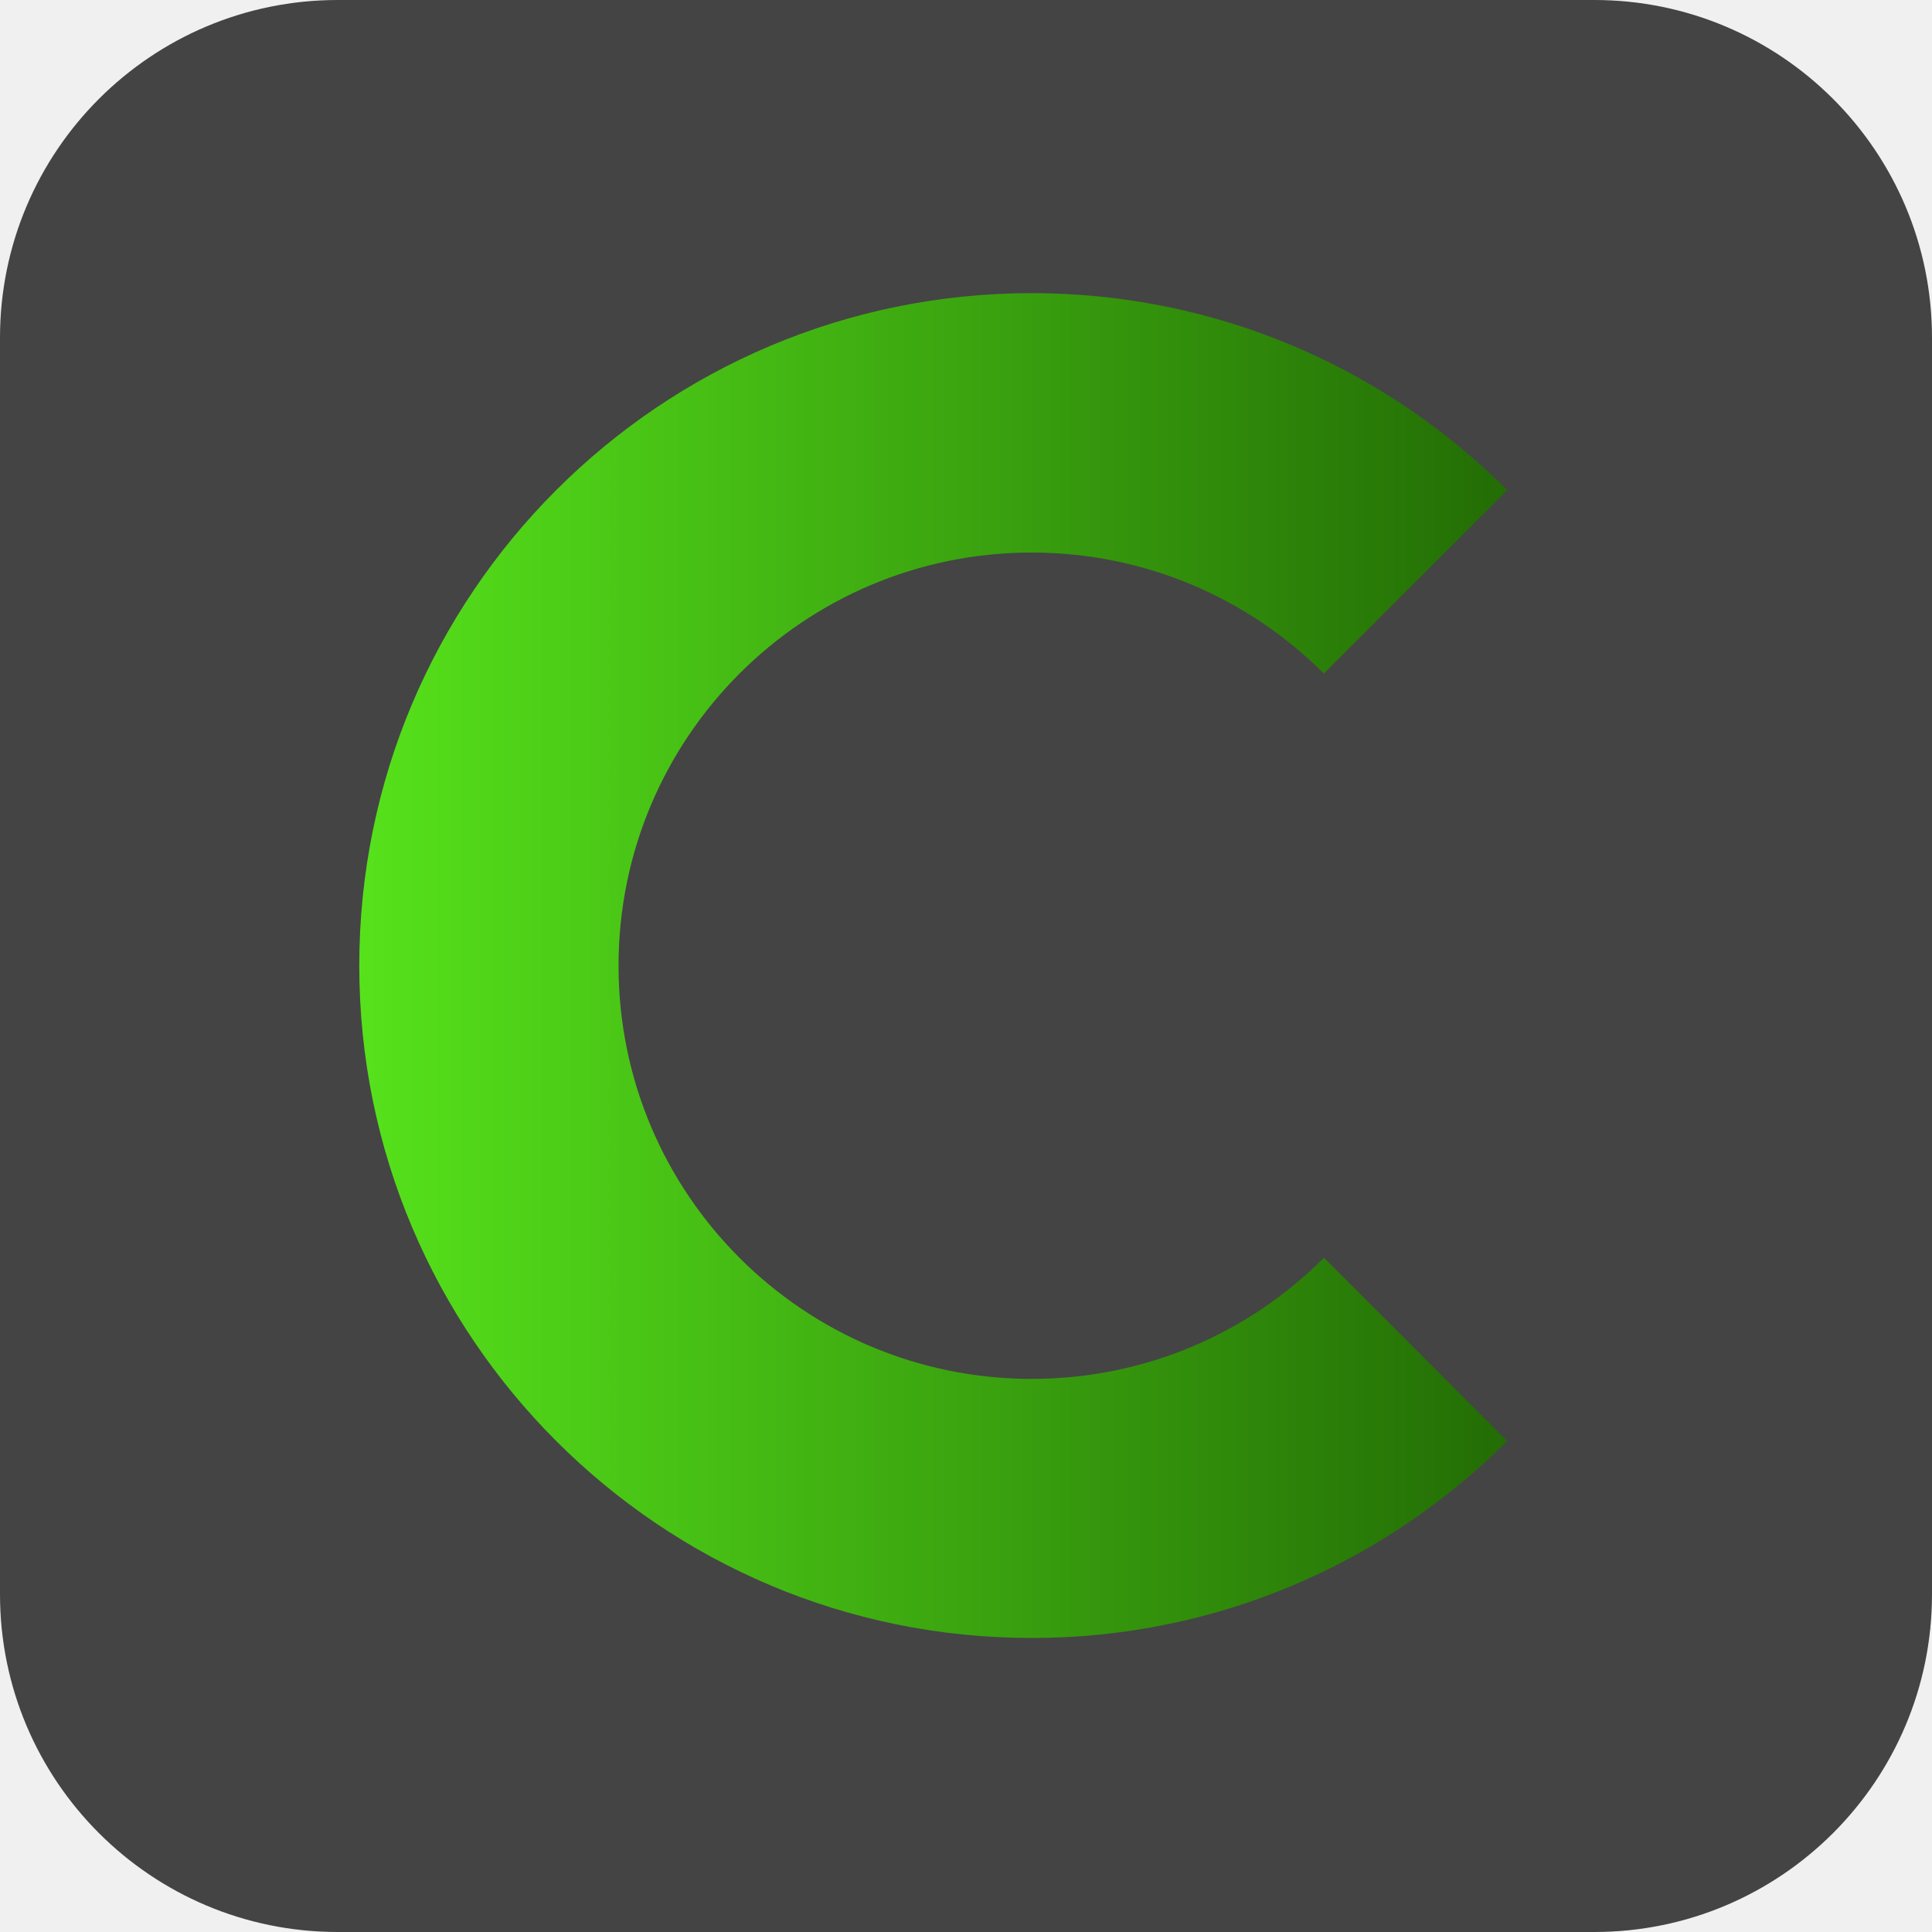
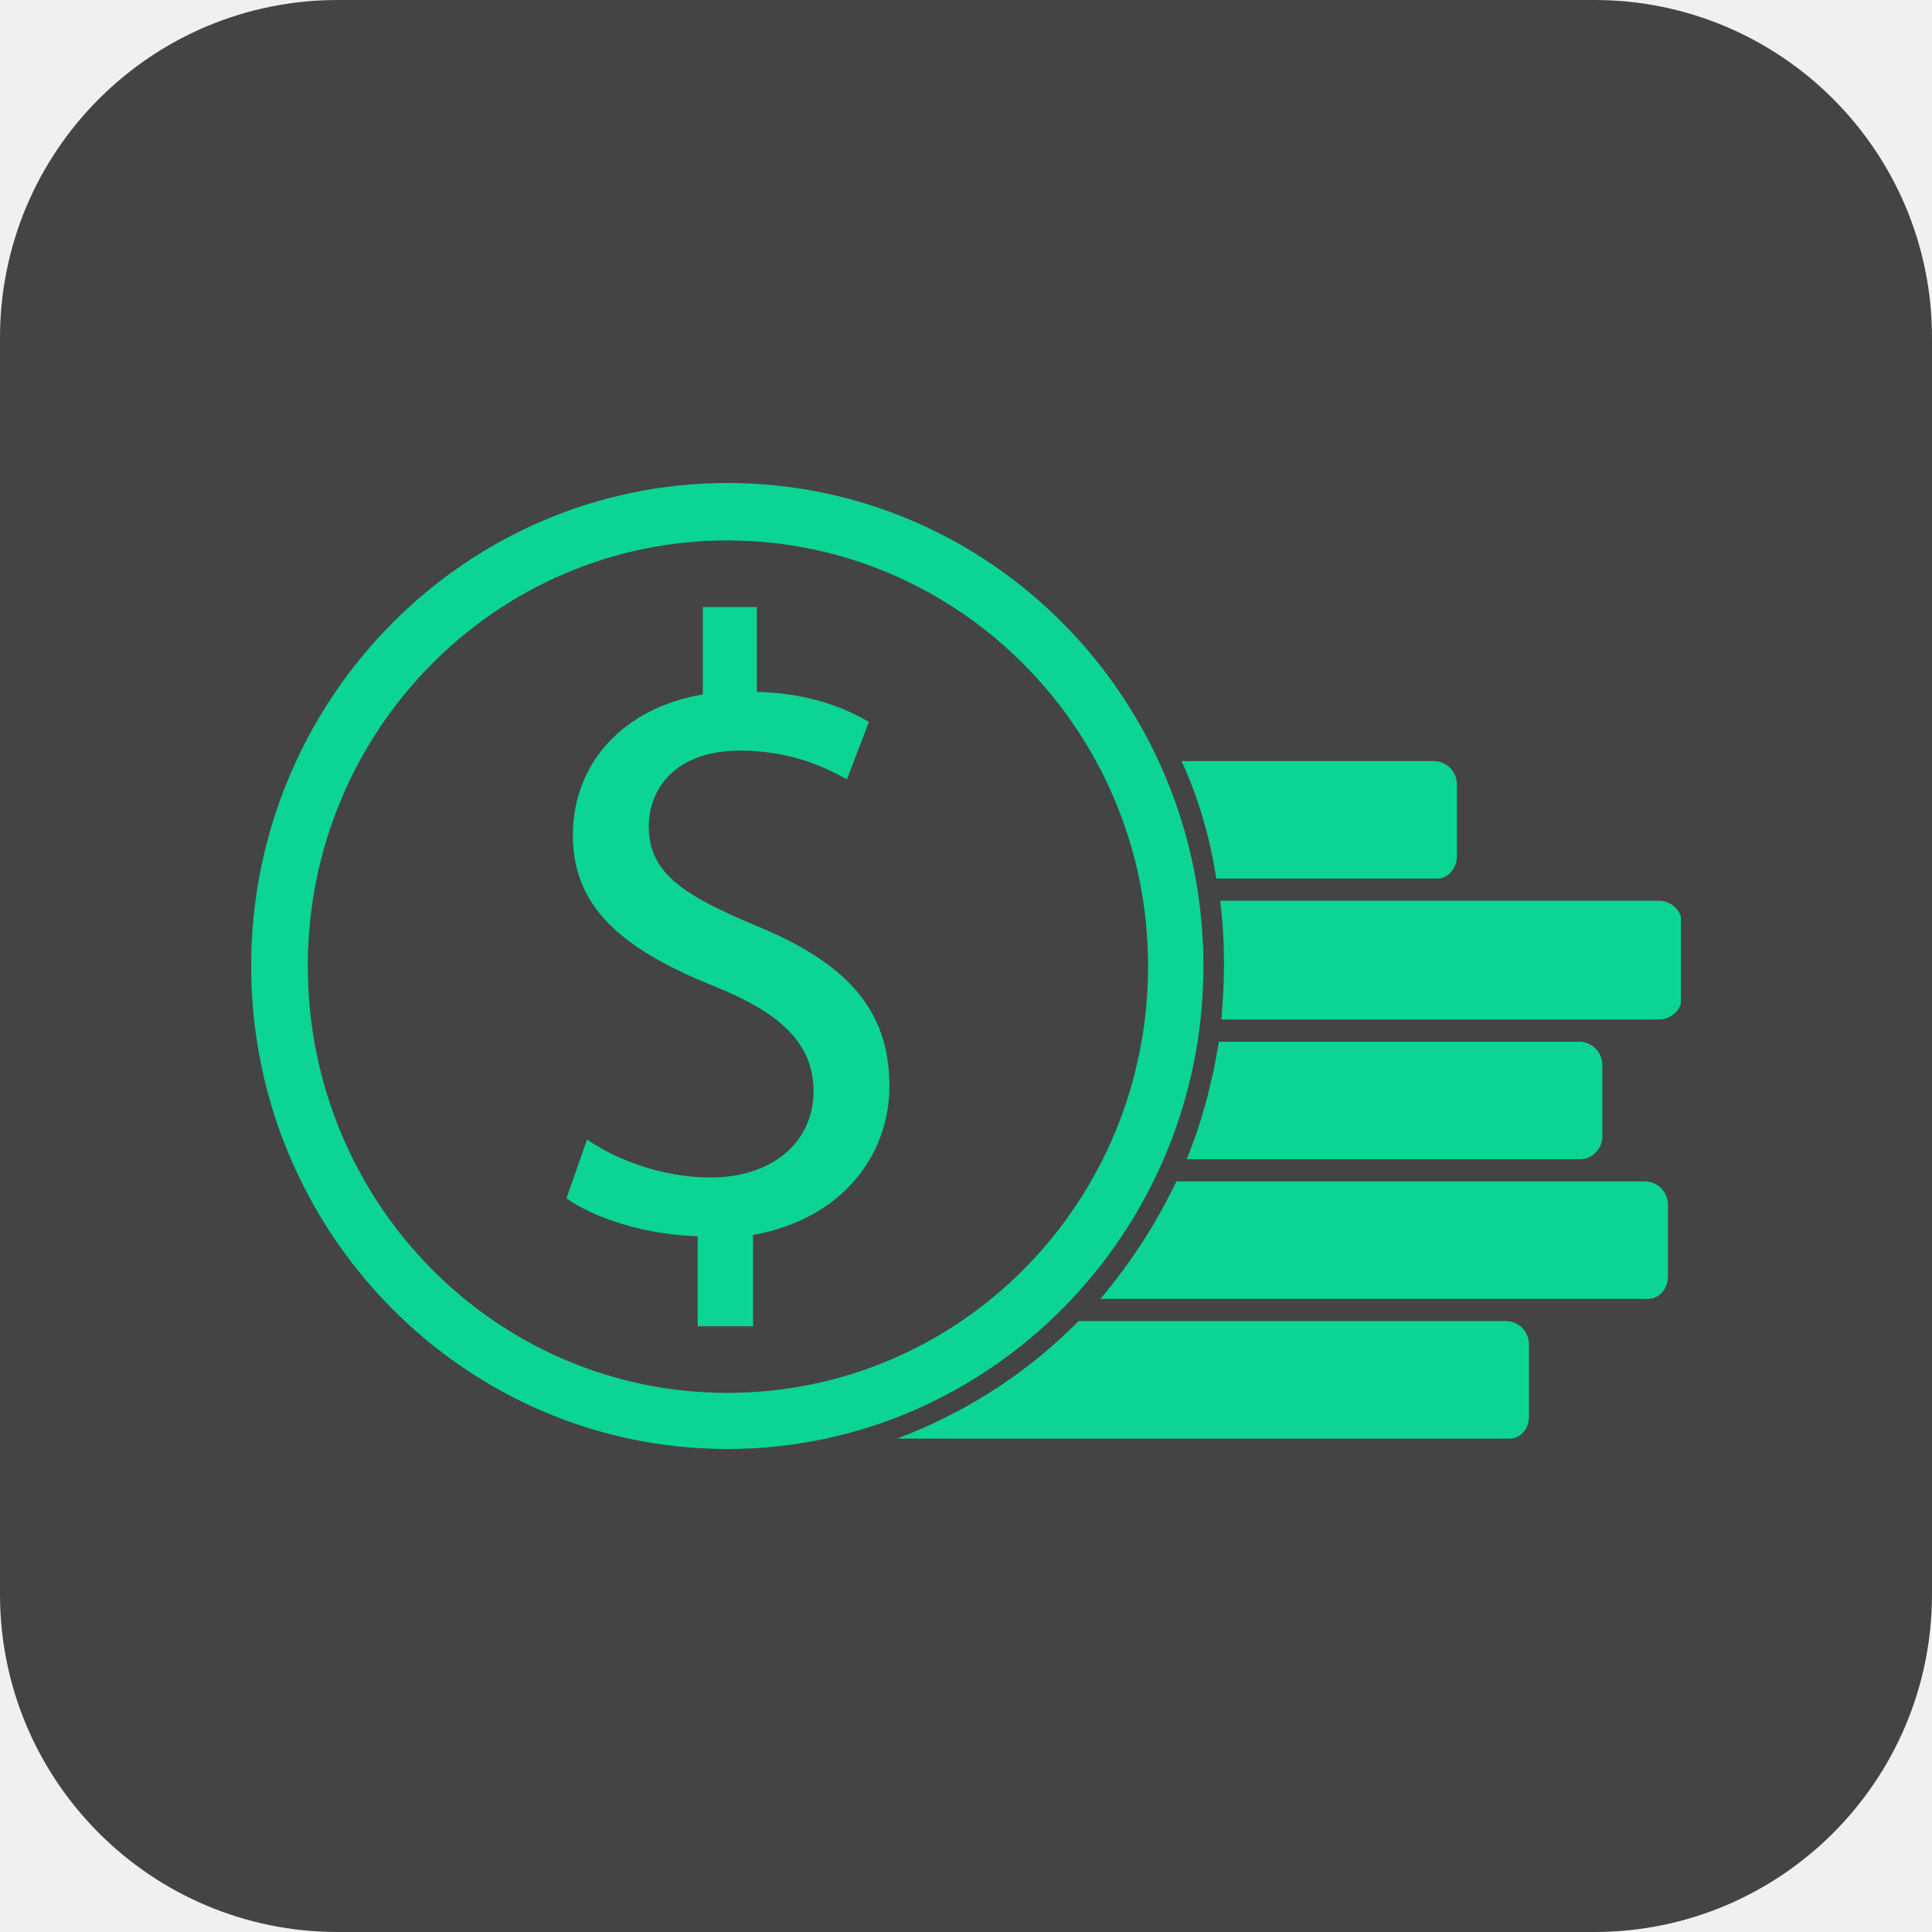
<svg xmlns="http://www.w3.org/2000/svg" width="100" height="100" viewBox="0 0 100 100" fill="none">
-   <g clip-path="url(#clip0_112_1377)">
+   <g clip-path="url(#clip0_101_431)">
    <path d="M82.52 0H17.48C7.826 0 0 7.826 0 17.48V82.52C0 92.174 7.826 100 17.48 100H82.52C92.174 100 100 92.174 100 82.52V17.48C100 7.826 92.174 0 82.52 0Z" fill="#444444" />
-     <path d="M68.521 65.11C64.652 68.979 59.306 71.371 53.401 71.371C41.589 71.371 32.015 61.797 32.015 49.986C32.015 38.174 41.589 28.6 53.401 28.6C59.306 28.6 64.652 30.993 68.521 34.862L78.013 25.369C71.715 19.071 63.012 15.173 53.401 15.173C34.179 15.173 18.596 30.756 18.596 49.978C18.596 69.2 34.179 84.782 53.401 84.782C63.012 84.782 71.715 80.884 78.013 74.586L68.521 65.094V65.11Z" fill="url(#paint0_linear_112_1377)" />
+     <g clip-path="url(#clip1_101_431)">
+       <path d="M37.645 25C24.057 25 13 36.216 13 50C13 63.784 24.057 75 37.645 75C51.232 75 62.289 63.784 62.289 50C62.289 36.216 51.299 25 37.645 25ZM37.645 72.095C25.655 72.095 15.931 62.23 15.931 50C15.931 37.838 25.655 27.973 37.645 27.973C49.634 27.973 59.425 37.838 59.425 50C59.425 62.23 49.7 72.095 37.645 72.095Z" fill="#0CD494" />
+       <path d="M36.112 68.581V63.986C33.515 63.919 30.851 63.108 29.319 62.027L30.384 58.986C31.983 60.068 34.314 60.946 36.779 60.946C39.976 60.946 42.107 59.122 42.107 56.486C42.107 53.986 40.375 52.432 37.045 51.081C32.516 49.257 29.652 47.162 29.652 43.243C29.652 39.459 32.316 36.622 36.379 35.946V31.419H39.176V35.811C41.841 35.878 43.706 36.622 44.971 37.365L43.839 40.338C42.973 39.865 41.108 38.851 38.31 38.851C34.847 38.851 33.581 40.946 33.581 42.77C33.581 45.135 35.247 46.284 39.11 47.905C43.706 49.797 46.037 52.162 46.037 56.216C46.037 59.797 43.572 63.108 38.977 63.919V68.649H36.112V68.581Z" fill="#0CD494" />
+       <path d="M75.41 44.324V40.608C75.41 39.932 74.878 39.392 74.212 39.392H61.157C62.023 41.284 62.622 43.311 62.955 45.473H74.278C74.878 45.541 75.41 45 75.41 44.324Z" fill="#0CD494" />
+       <path d="M63.221 52.77H85.868C86.534 52.77 87.067 52.23 87.067 51.554V47.838C87.067 47.162 86.534 46.622 85.868 46.622H63.155C63.288 47.703 63.355 48.784 63.355 49.932C63.355 50.946 63.288 51.892 63.221 52.77Z" fill="#0CD494" />
+       <path d="M82.937 58.851V55.135C82.937 54.459 82.404 53.919 81.738 53.919H63.088C62.755 56.014 62.222 58.041 61.423 60H81.805C82.404 60 82.937 59.459 82.937 58.851Z" fill="#0CD494" />
+       <path d="M86.334 66.081V62.365C86.334 61.689 85.801 61.149 85.135 61.149H60.89C59.824 63.378 58.492 65.405 56.96 67.23H85.202C85.801 67.297 86.334 66.757 86.334 66.081Z" fill="#0CD494" />
+       <path d="M79.14 73.311V69.595C79.14 68.919 78.608 68.378 77.942 68.378H55.828C53.23 71.013 50.033 73.108 46.437 74.46H78.008C78.674 74.527 79.14 73.987 79.14 73.311Z" fill="#0CD494" />
+     </g>
  </g>
  <defs>
-     <linearGradient id="paint0_linear_112_1377" x1="18.592" y1="49.99" x2="78.009" y2="49.99" gradientUnits="userSpaceOnUse">
-       <stop stop-color="#56E21B" />
-       <stop offset="1" stop-color="#236D05" />
-     </linearGradient>
-     <clipPath id="clip0_112_1377">
+     <clipPath id="clip0_101_431">
      <rect width="100" height="100" fill="white" />
+     </clipPath>
+     <clipPath id="clip1_101_431">
+       <rect width="74" height="50" fill="white" transform="translate(13 25)" />
    </clipPath>
  </defs>
</svg>
